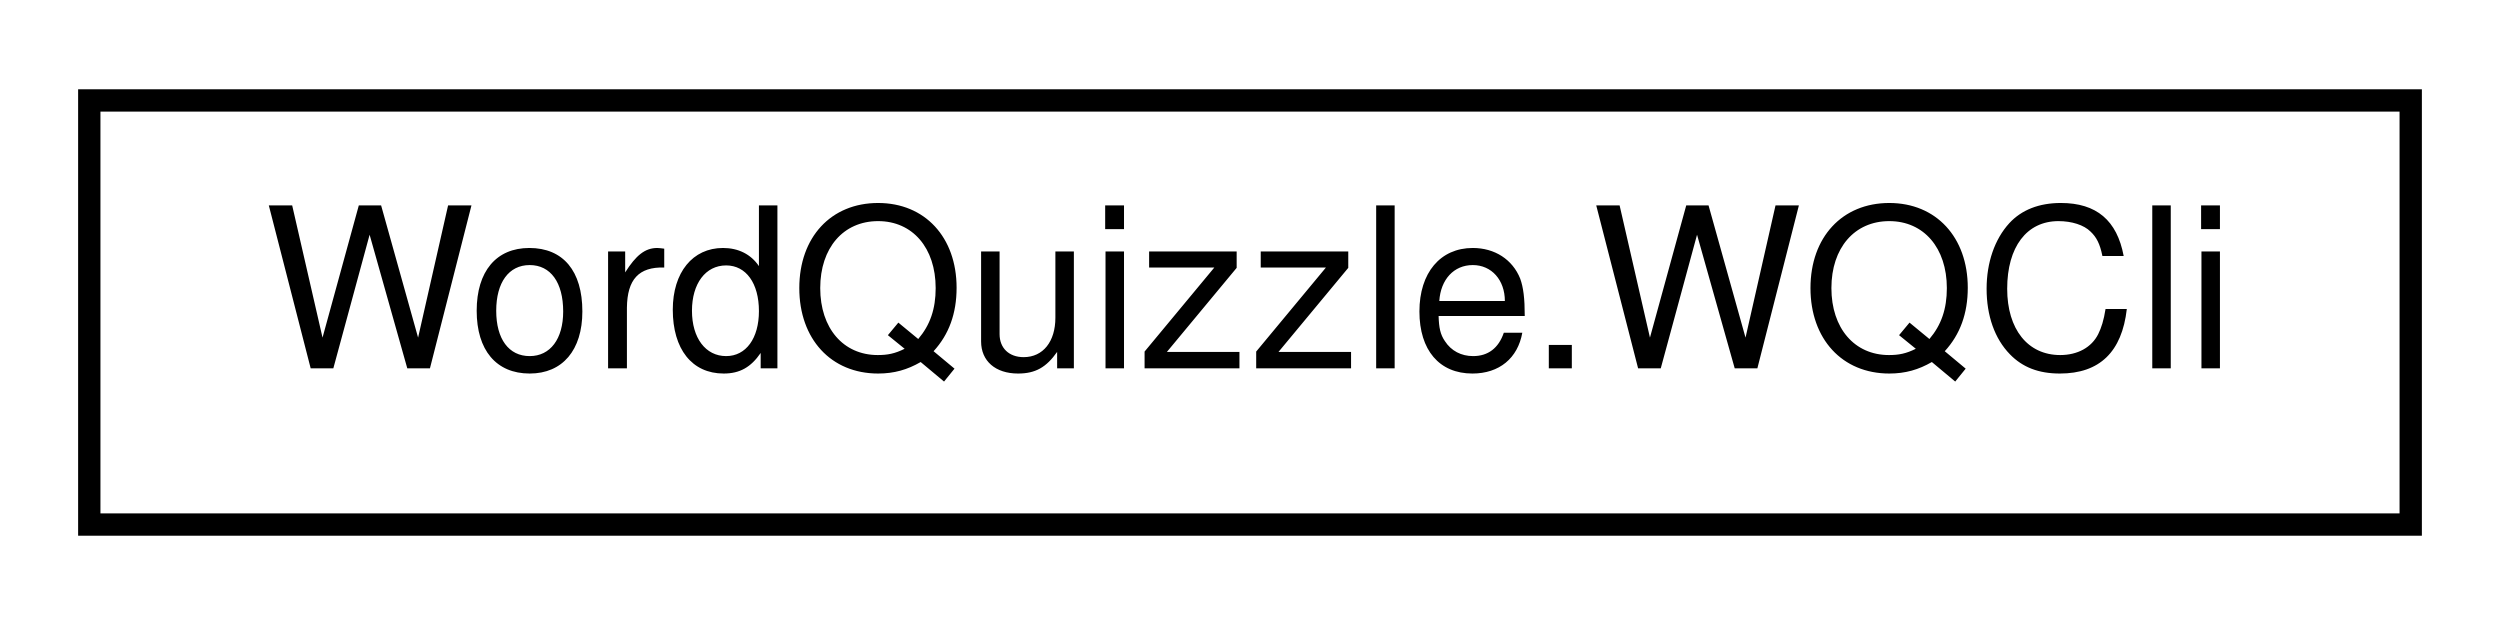
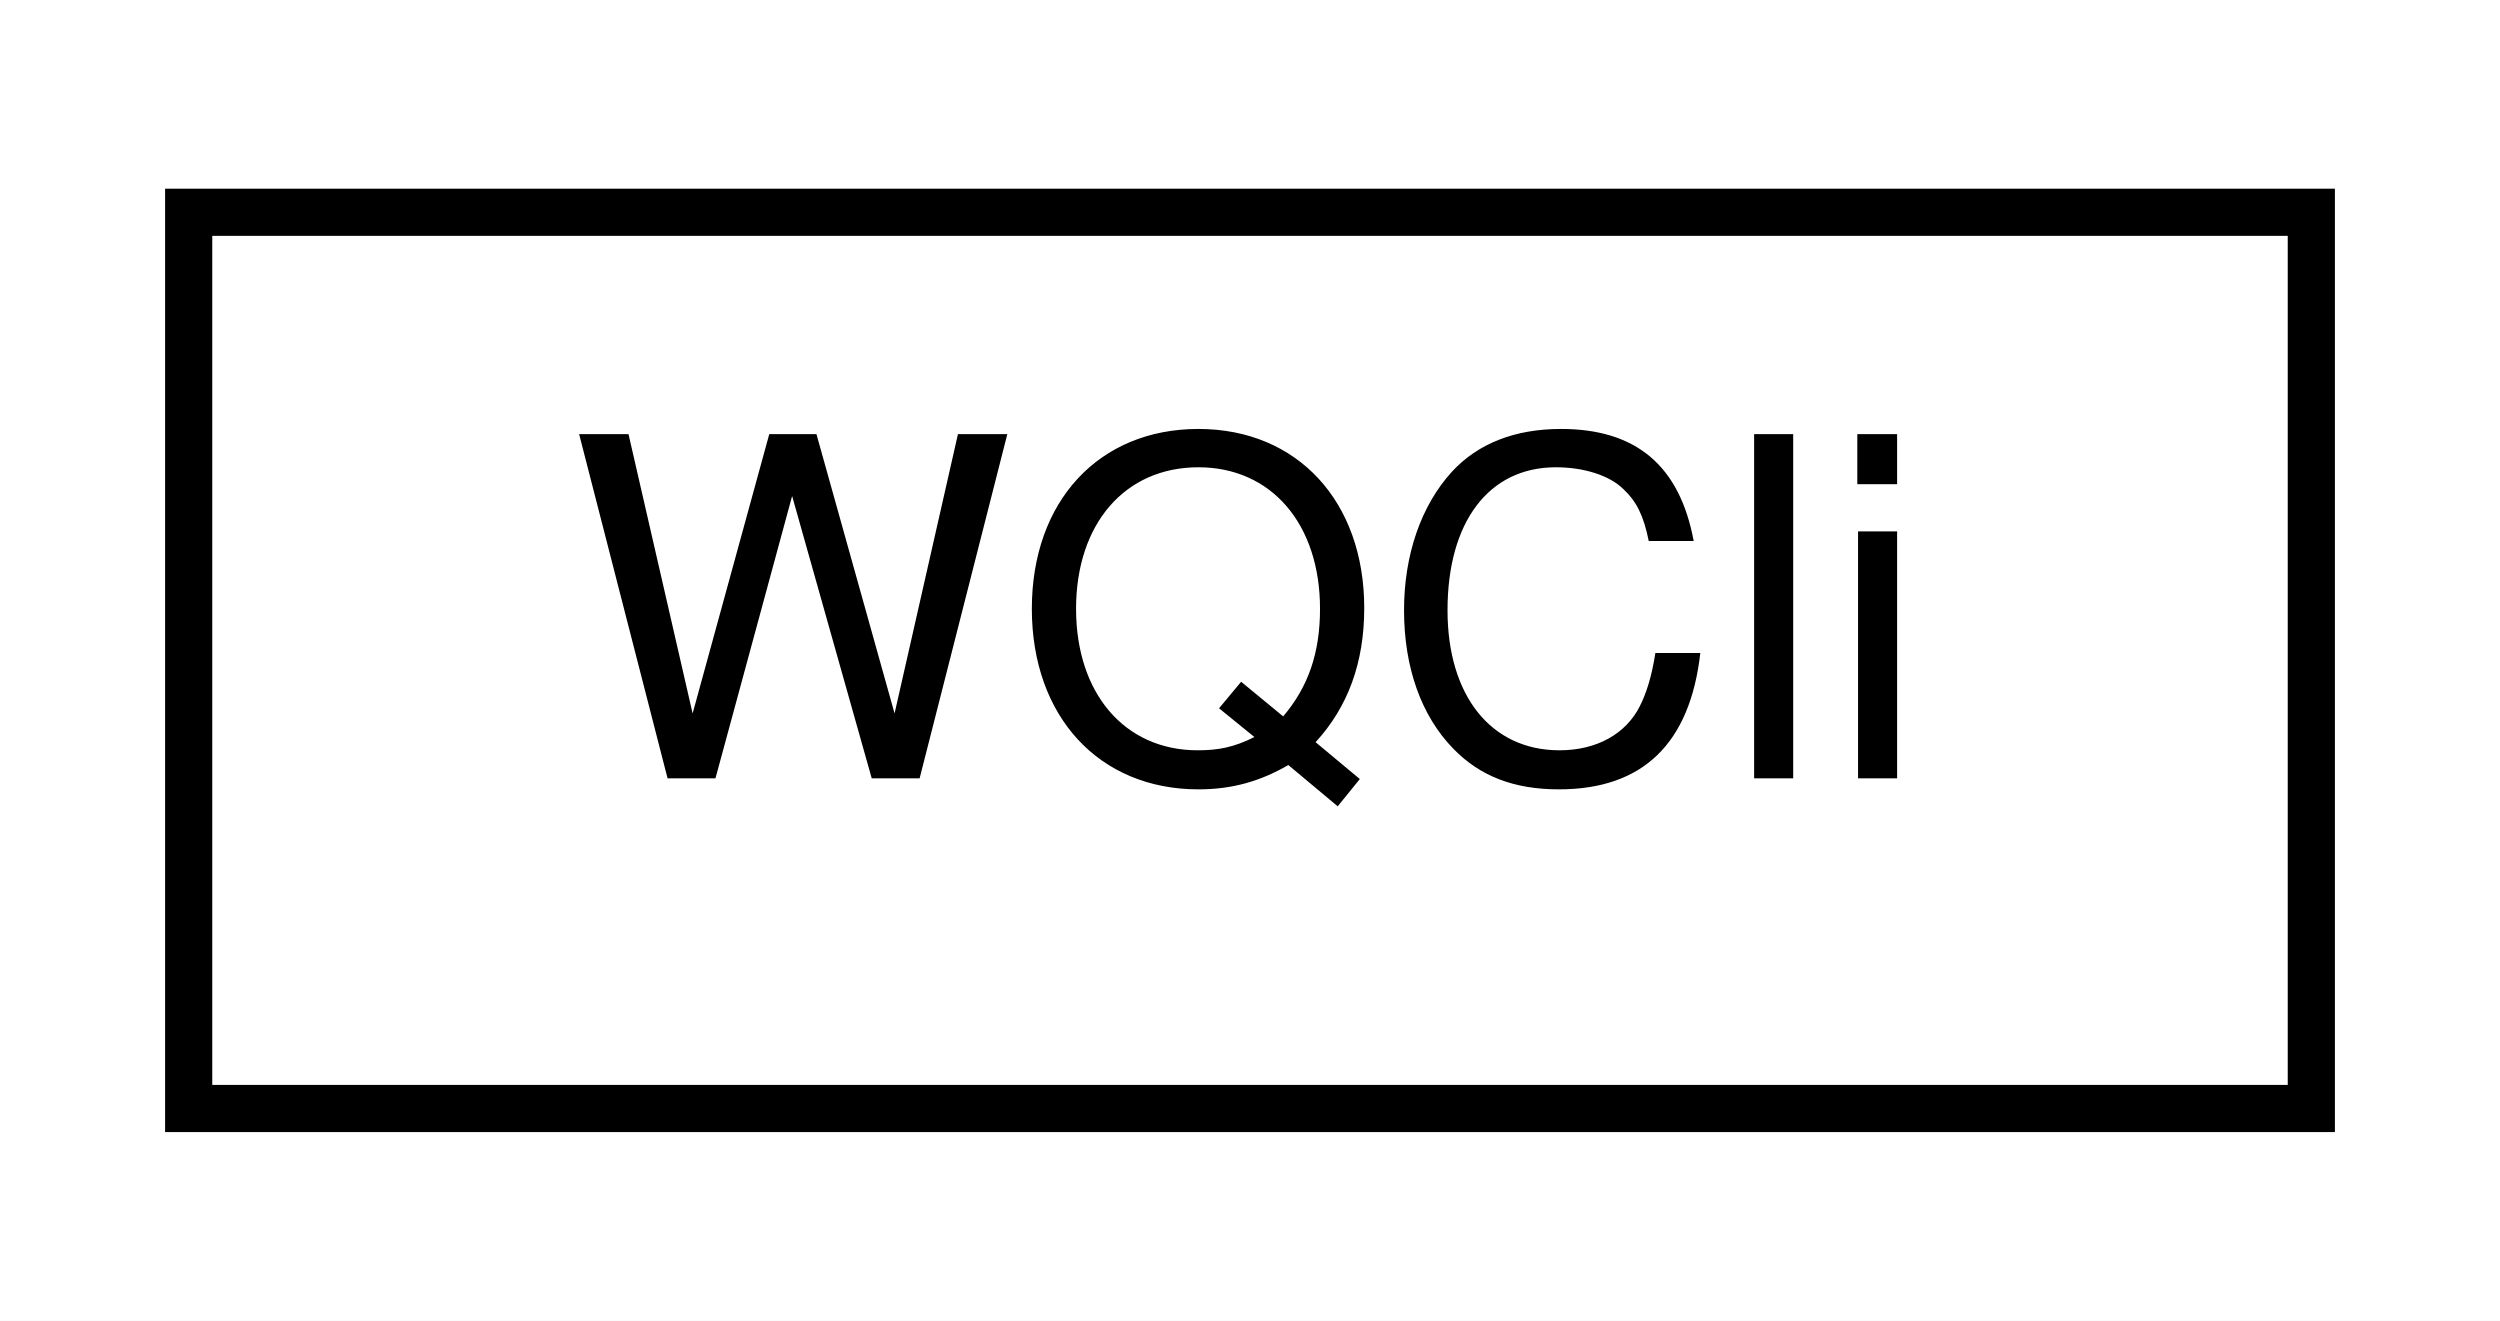
- <svg xmlns="http://www.w3.org/2000/svg" xmlns:xlink="http://www.w3.org/1999/xlink" width="112pt" height="28pt" viewBox="0.00 0.00 112.00 28.00">
+ <svg xmlns="http://www.w3.org/2000/svg" xmlns:xlink="http://www.w3.org/1999/xlink" width="53pt" height="28pt" viewBox="0.00 0.00 53.00 28.00">
  <g id="graph0" class="graph" transform="scale(1 1) rotate(0) translate(4 24)">
-     <polygon fill="white" stroke="none" points="-4,4 -4,-24 108,-24 108,4 -4,4" />
+     <polygon fill="white" stroke="none" points="-4,4 -4,-24 49,-24 49,4 -4,4" />
    <g id="node1" class="node">
      <g id="a_node1">
-         <a xlink:href="class_word_quizzle_1_1_w_q_cli.html" target="_top" xlink:title="Crea un client con interfaccia a linea di comando.">
-           <polygon fill="white" stroke="black" points="0,-0.5 0,-19.5 104,-19.5 104,-0.5 0,-0.5" />
-           <text text-anchor="middle" x="52" y="-7.5" font-family="Helvetica,sans-Serif" font-size="10.00">WordQuizzle.WQCli</text>
+         <a xlink:href="class_w_q_cli.html" target="_top" xlink:title="Crea un client con interfaccia a linea di comando.">
+           <polygon fill="white" stroke="black" points="0,-0.5 0,-19.5 45,-19.5 45,-0.5 0,-0.5" />
+           <text text-anchor="middle" x="22.5" y="-7.5" font-family="Helvetica,sans-Serif" font-size="10.00">WQCli</text>
        </a>
      </g>
    </g>
  </g>
</svg>
